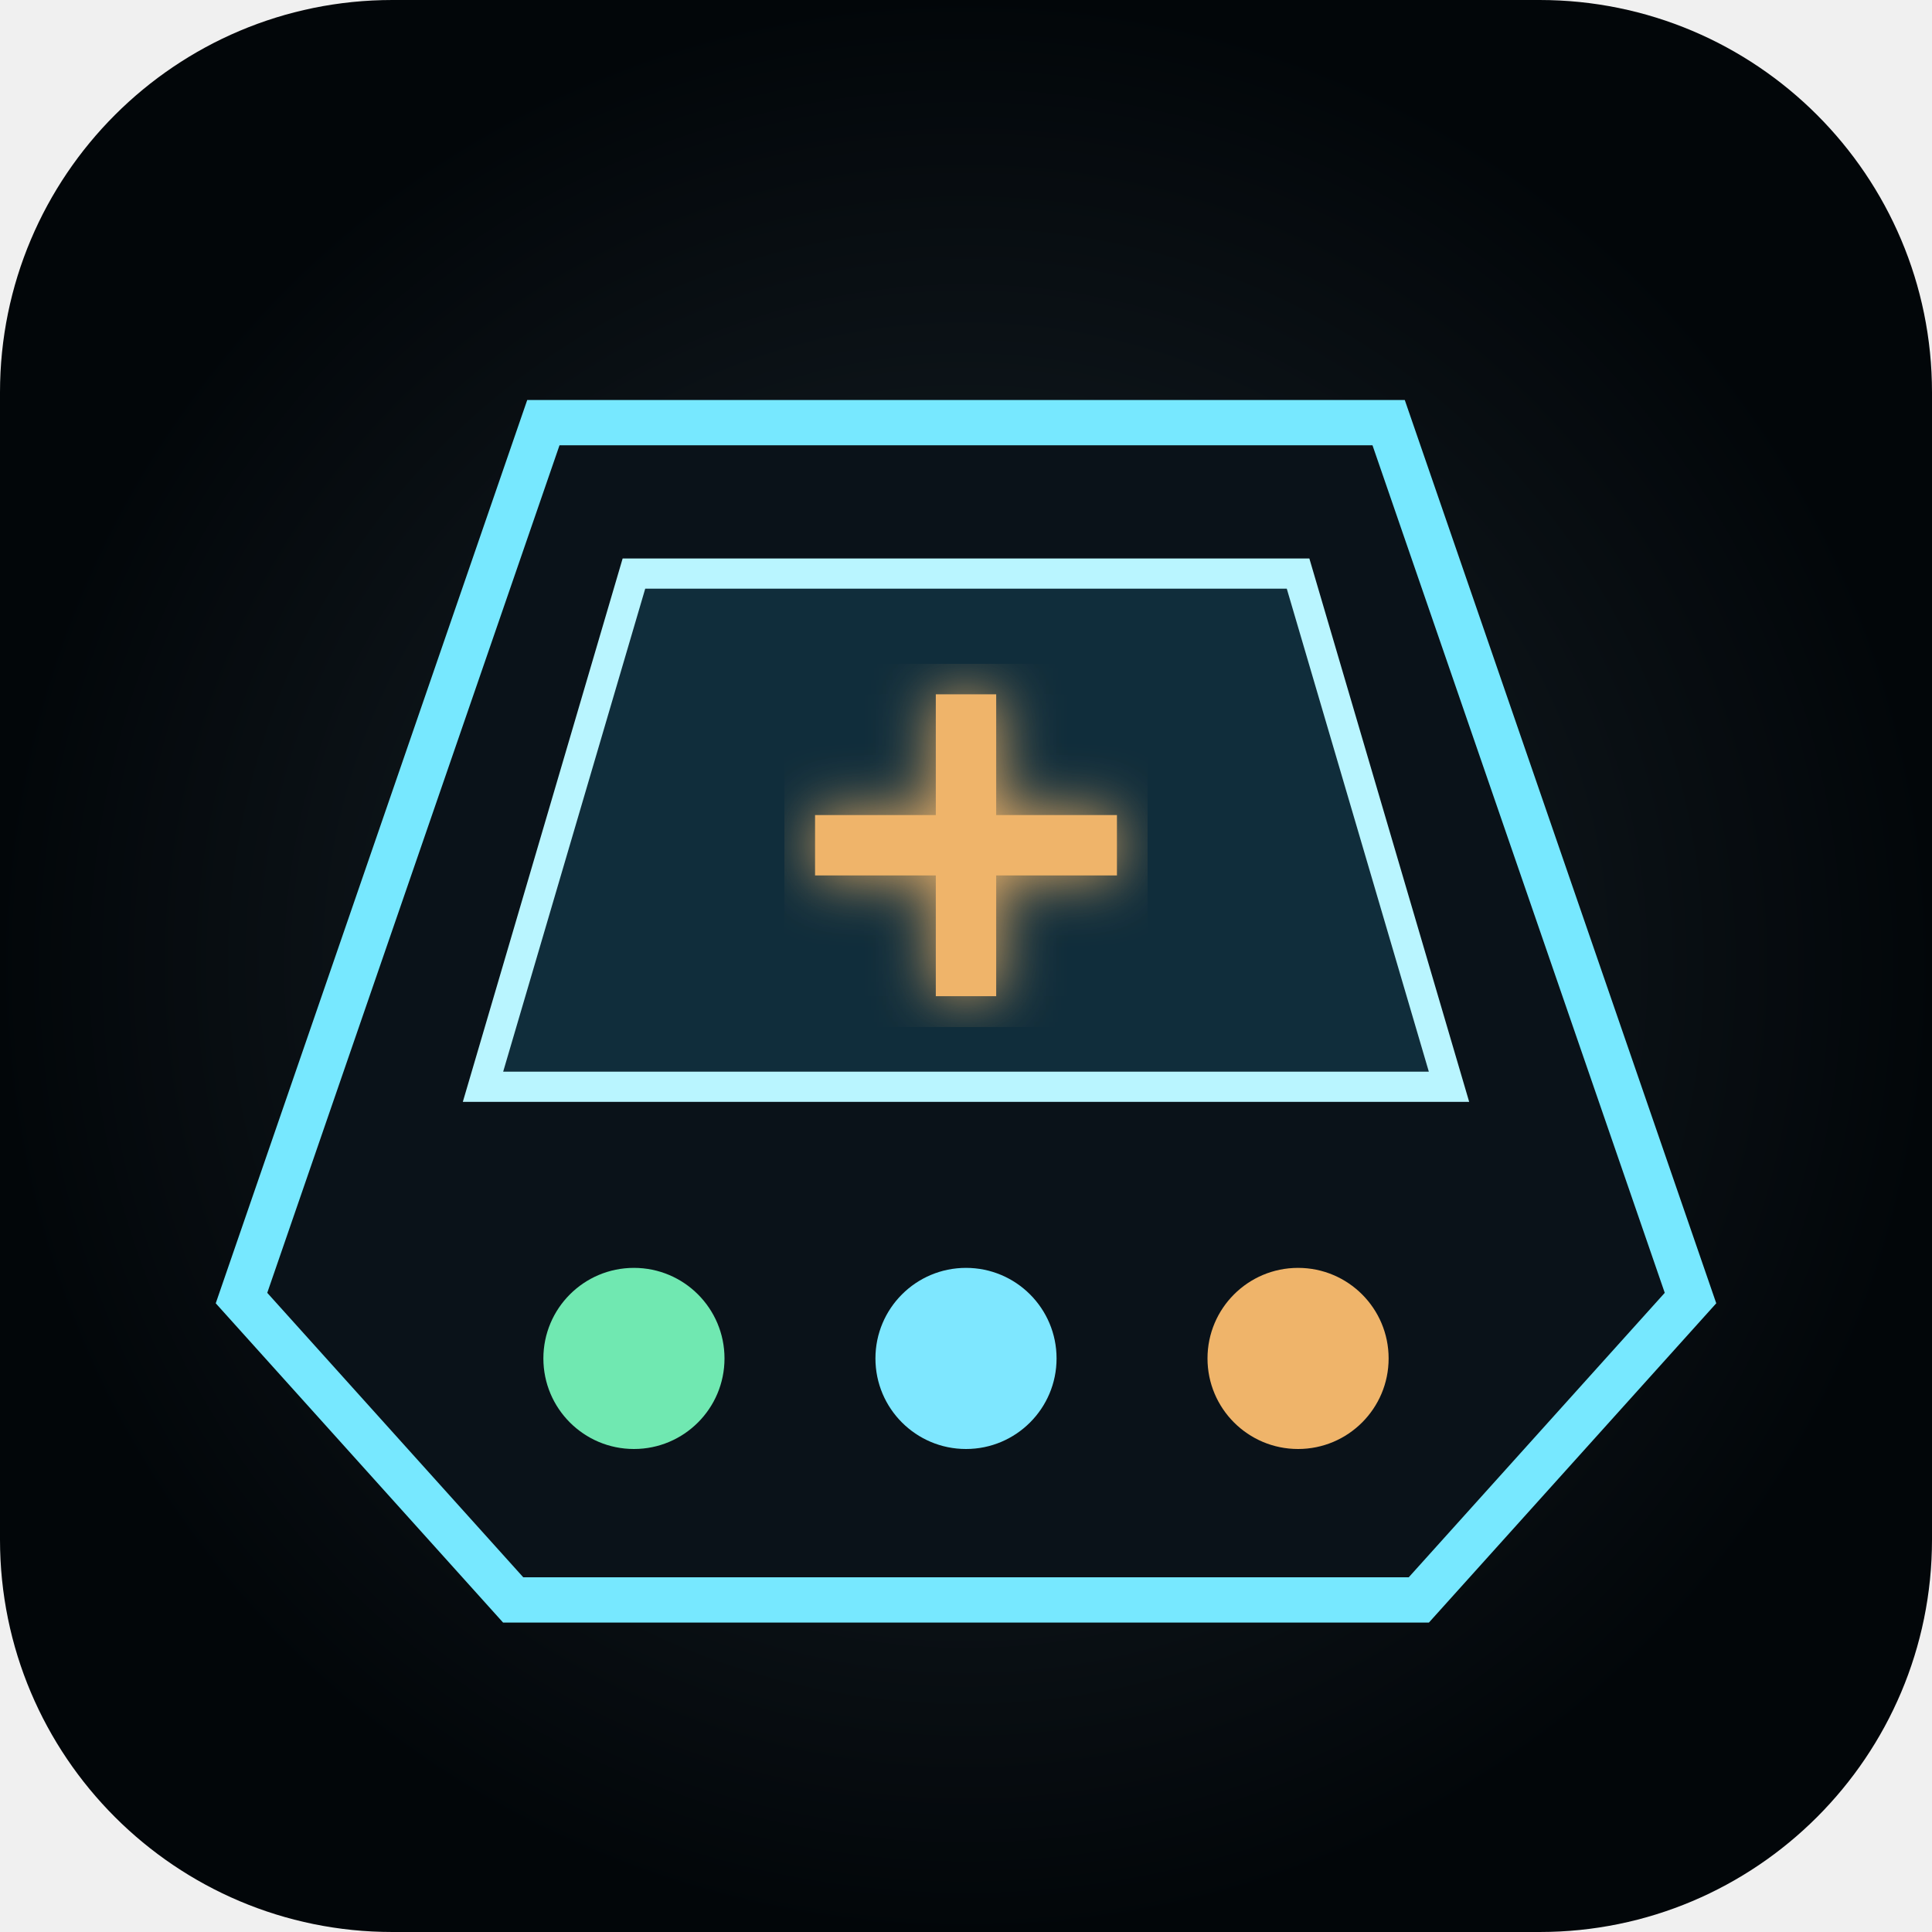
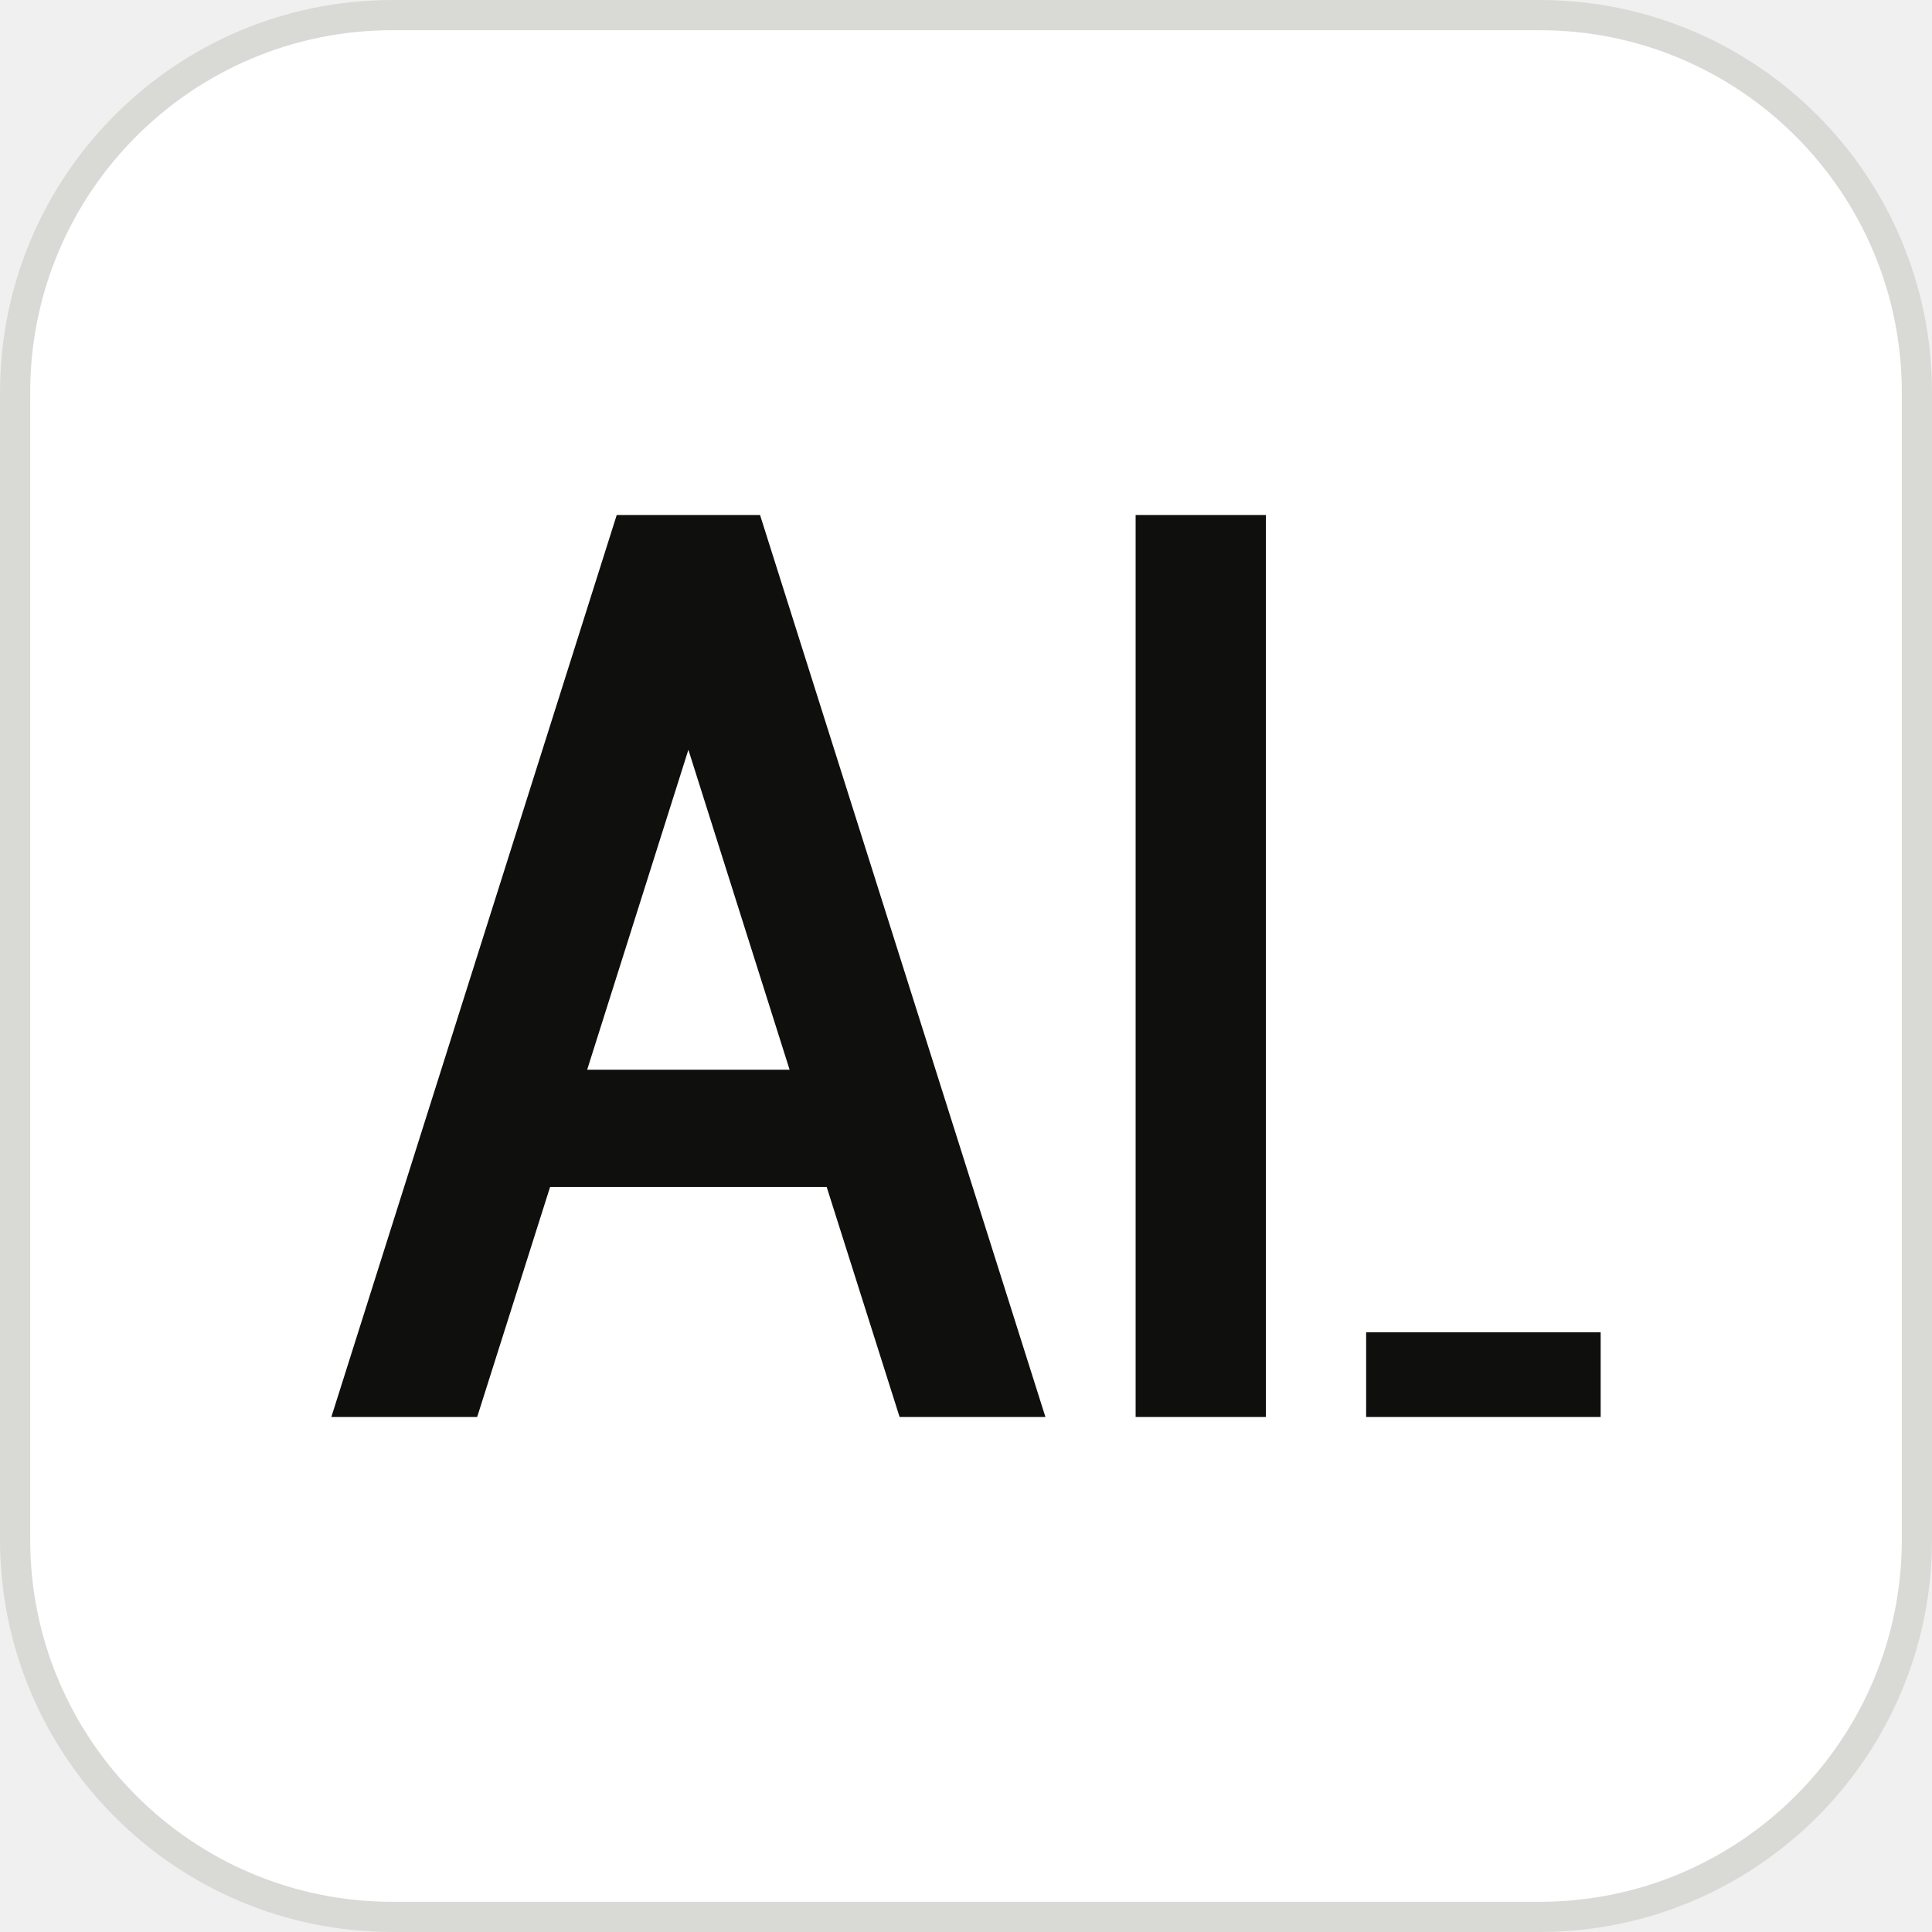
<svg xmlns="http://www.w3.org/2000/svg" viewBox="0 0 64 64">
-   <defs>
-     <radialGradient id="b">
-       <stop stop-color="#1b252c" />
-       <stop offset="1" stop-color="#020609" />
-     </radialGradient>
-     <filter id="g">
-       <feGaussianBlur stdDeviation="1" result="x" />
-       <feMerge>
-         <feMergeNode in="x" />
-         <feMergeNode in="SourceGraphic" />
-       </feMerge>
-     </filter>
-   </defs>
-   <rect width="64" height="64" rx="13" fill="url(#b)" />
-   <path d="M8 43 18 14h28l10 29-9 10H17Z" fill="#0a1219" stroke="#77e8ff" stroke-width="1.5" />
-   <path d="M21 19h22l5 17H16Z" fill="#102d3b" stroke="#b9f5ff" />
-   <path d="M32 23v10m-5-5h10" stroke="#efb46a" stroke-width="2" filter="url(#g)" />
-   <circle cx="21" cy="45" r="3" fill="#70e8b1" />
-   <circle cx="32" cy="45" r="3" fill="#7ee7ff" />
-   <circle cx="43" cy="45" r="3" fill="#efb46a" />
+   <rect x=".5" y=".5" width="63" height="63" rx="12.5" fill="#fff" stroke="#d9d9d6" />
+   <g fill="#0f0f0e" transform="translate(32 32) scale(0.83) translate(-25.33 -24)">
+     <path fill-rule="evenodd" d="M0 42L11.39 6H17.11L28.5 42H22.68L19.77 32.82H8.73L5.82 42ZM14.25 15.37L18.29 28.14H10.21Z" />
+     <rect x="32.1" y="6" width="5.2" height="36" />
+     <rect x="41.3" y="38.62" width="9.36" height="3.38" />
+   </g>
</svg>
